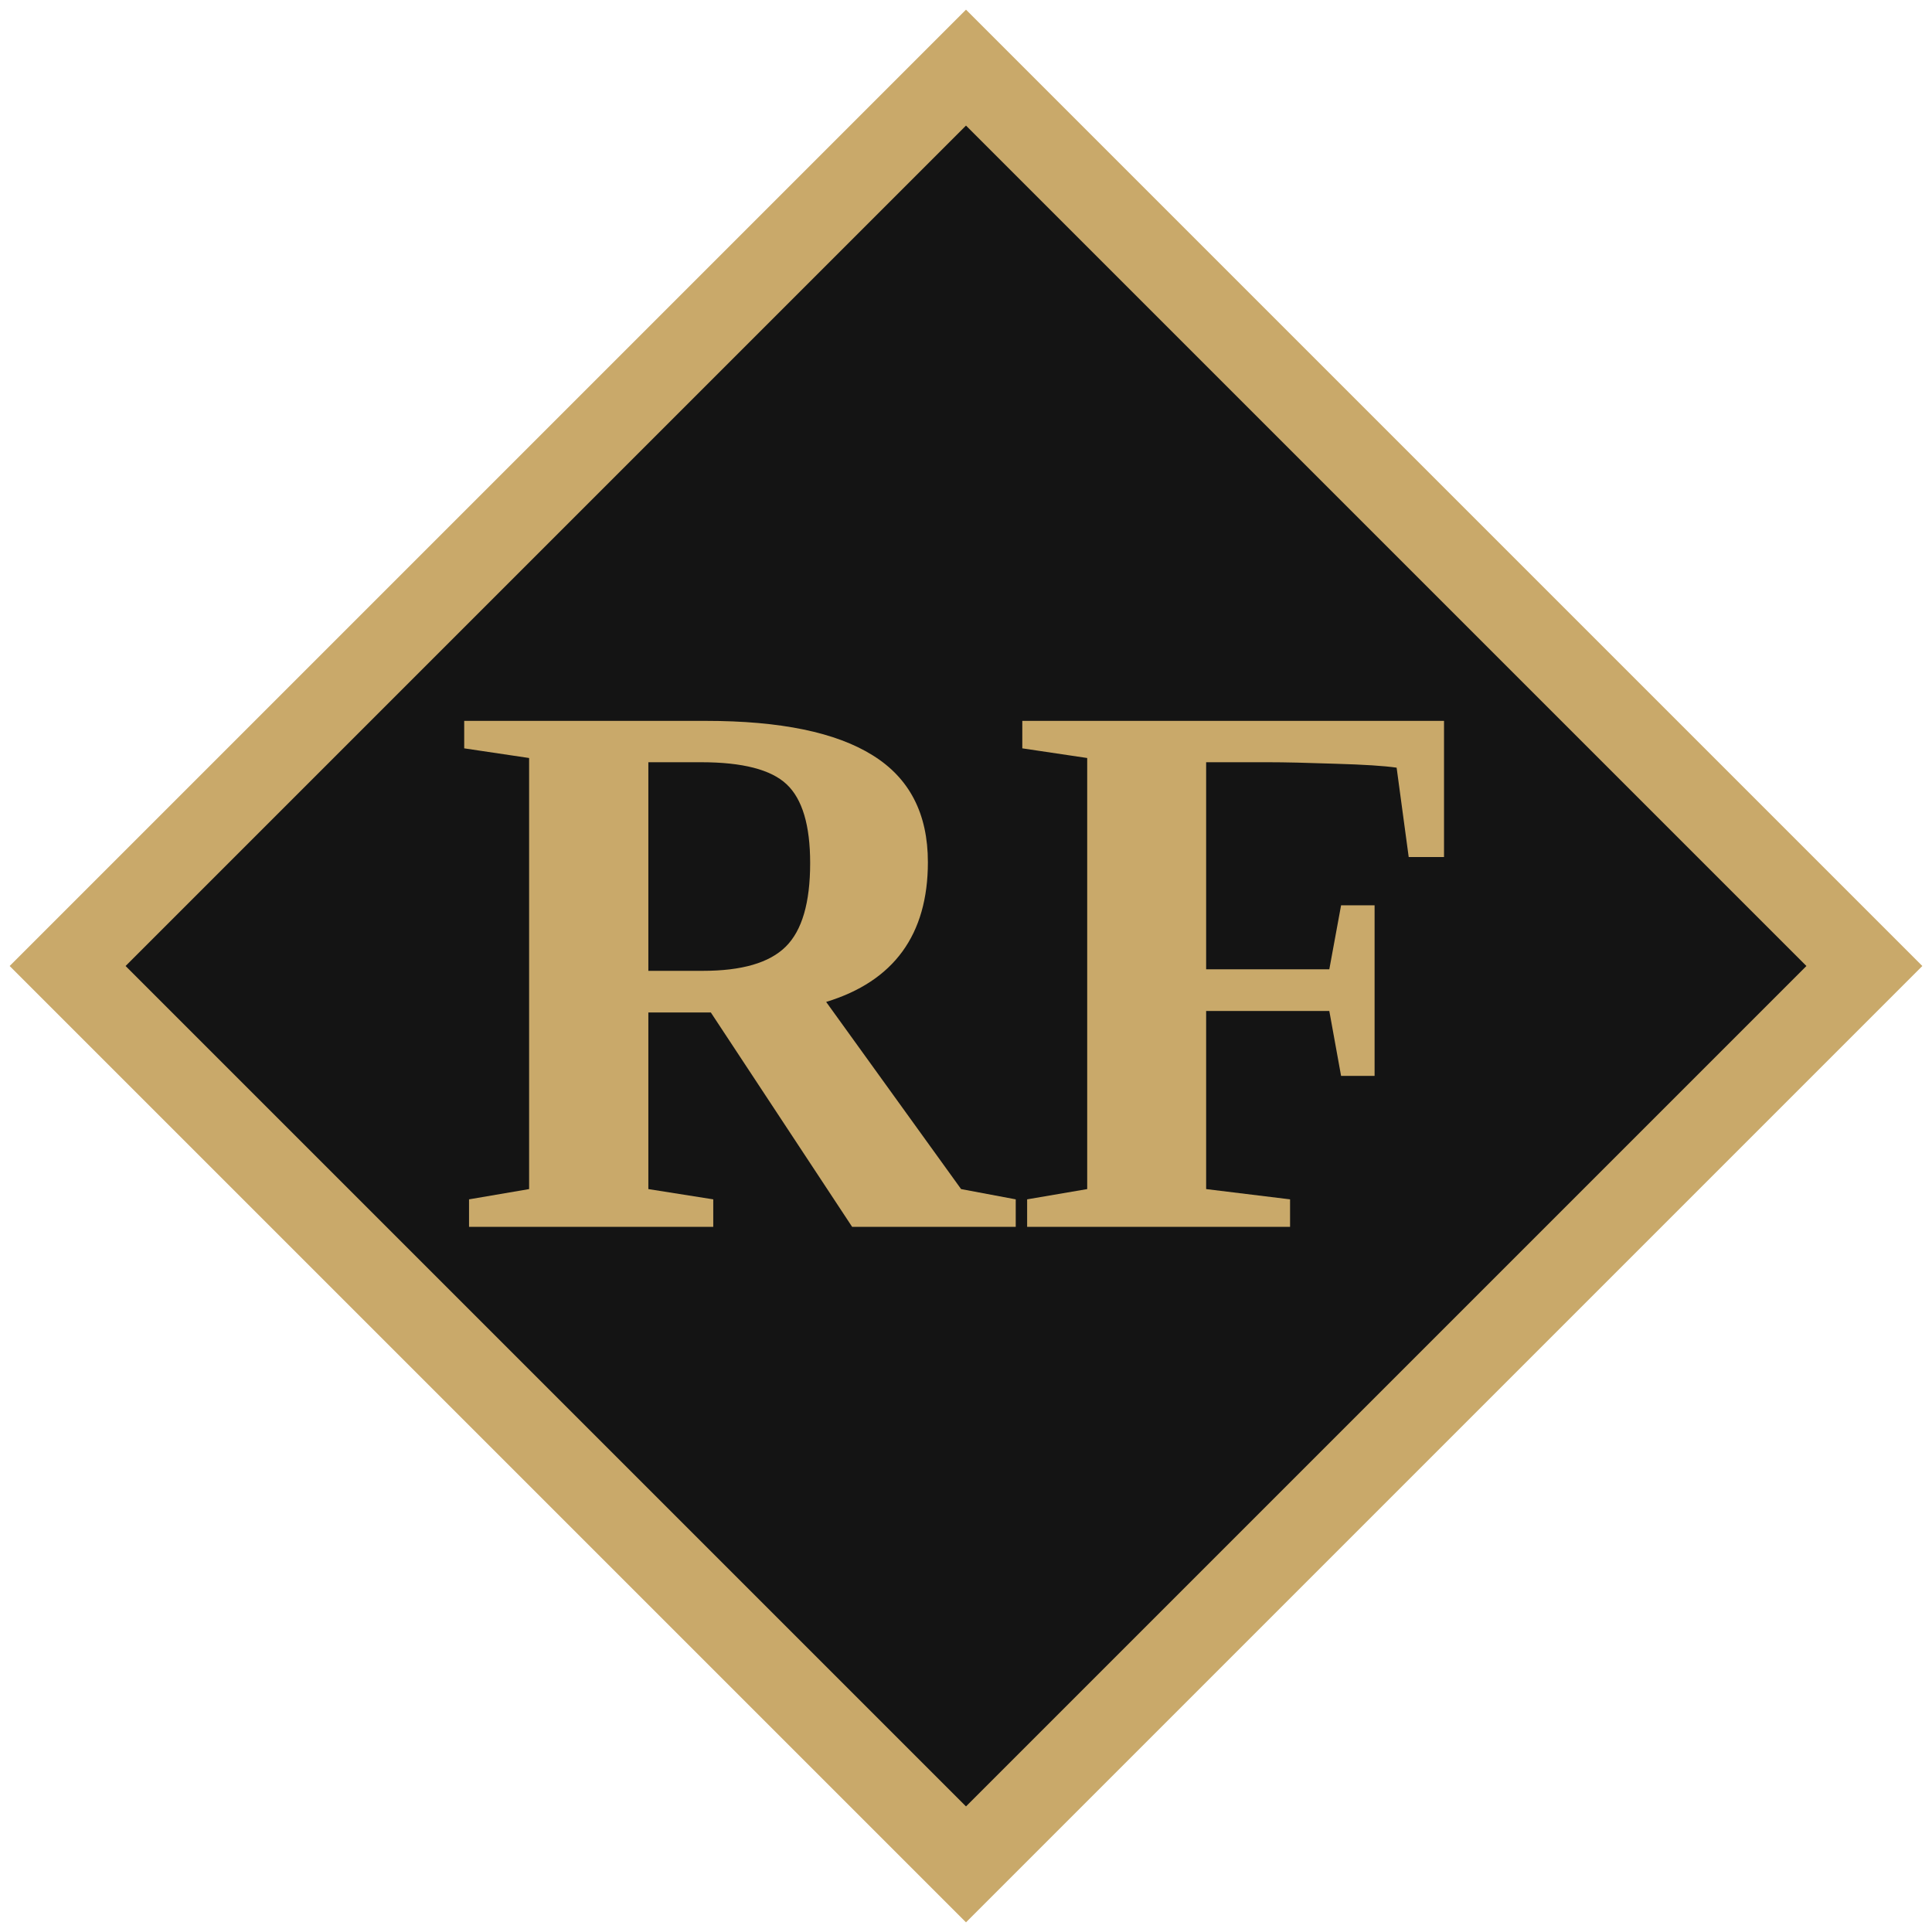
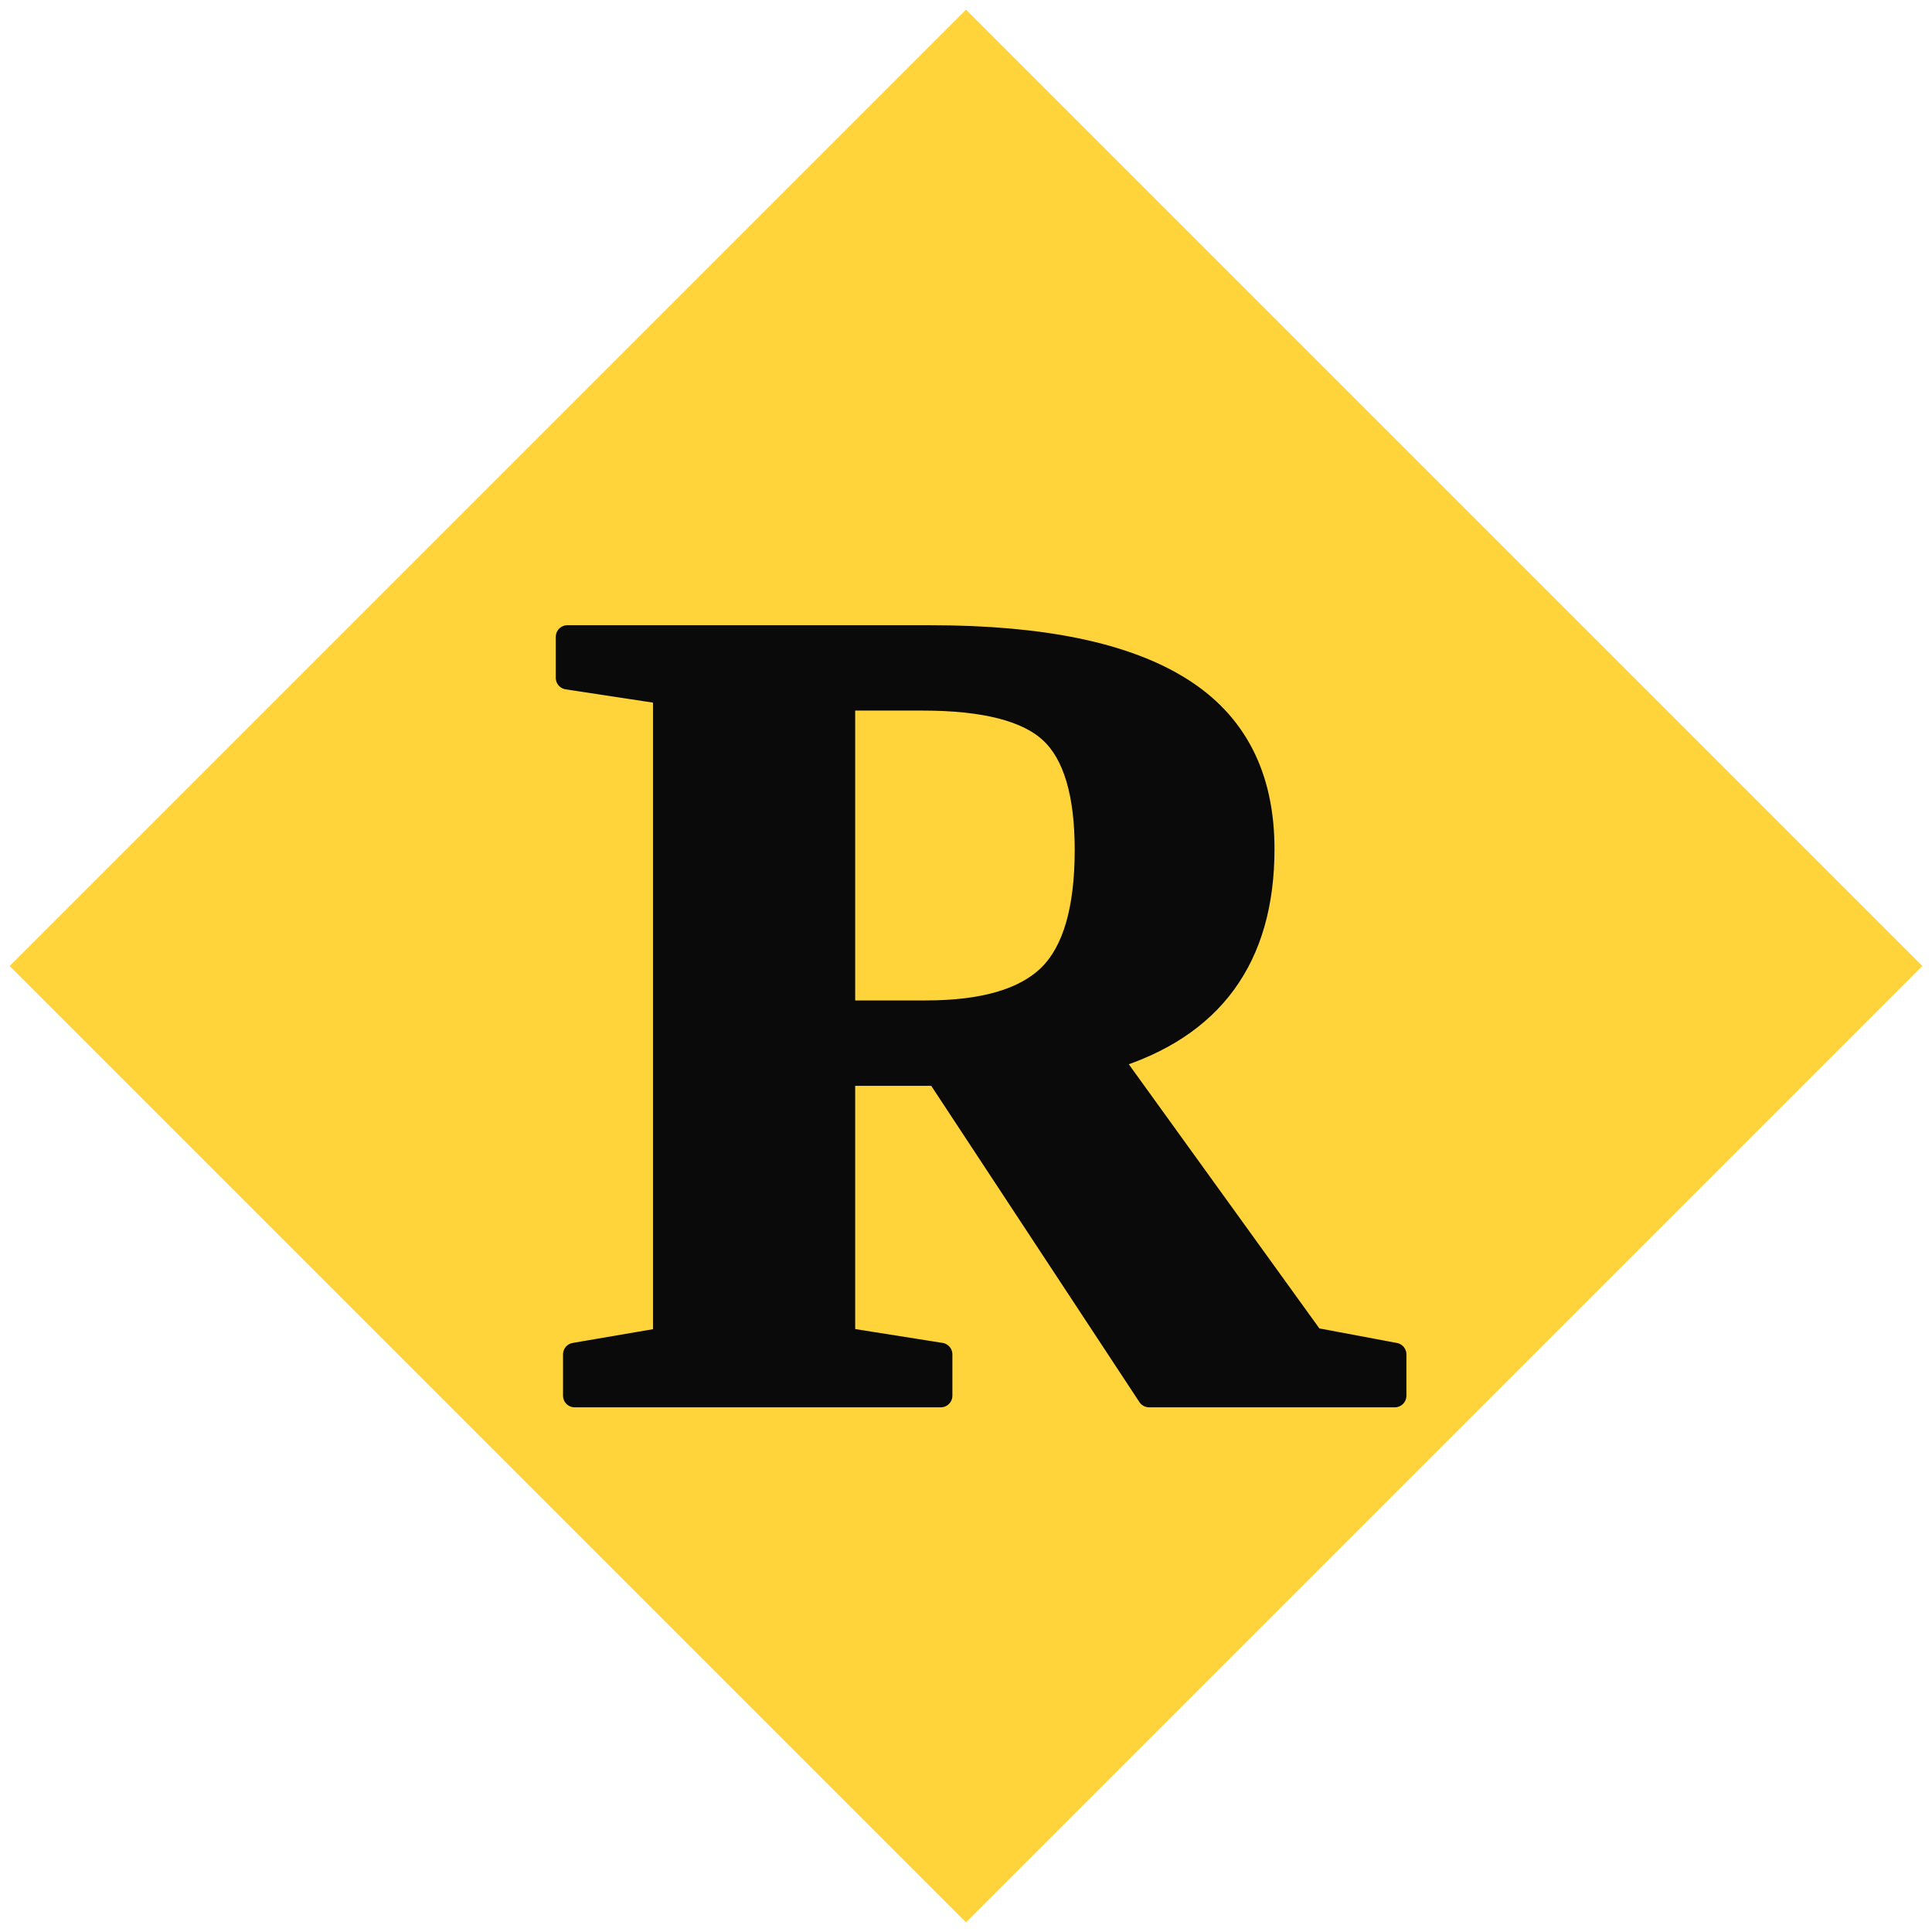
<svg xmlns="http://www.w3.org/2000/svg" viewBox="0 0 100 100">
-   <polygon points="50,0.5 99.5,50 50,99.5 0.5,50" fill="#c9a96a" />
-   <polygon points="50,6.5 93.5,50 50,93.5 6.5,50" fill="#141414" />
-   <text x="50" y="63.5" text-anchor="middle" font-family="Georgia,'Times New Roman',serif" font-weight="700" font-size="40" fill="#c9a96a">RF</text>
+   <polygon points="50,0.5 99.5,50 50,99.5 0.5,50" fill="#FFD43B" />
+   <text x="50" y="52" text-anchor="middle" dominant-baseline="central" font-family="Georgia,'Times New Roman',serif" font-weight="700" font-size="60" fill="#0A0A0A" stroke="#0A0A0A" stroke-width="1.2" stroke-linejoin="round">R</text>
</svg>
